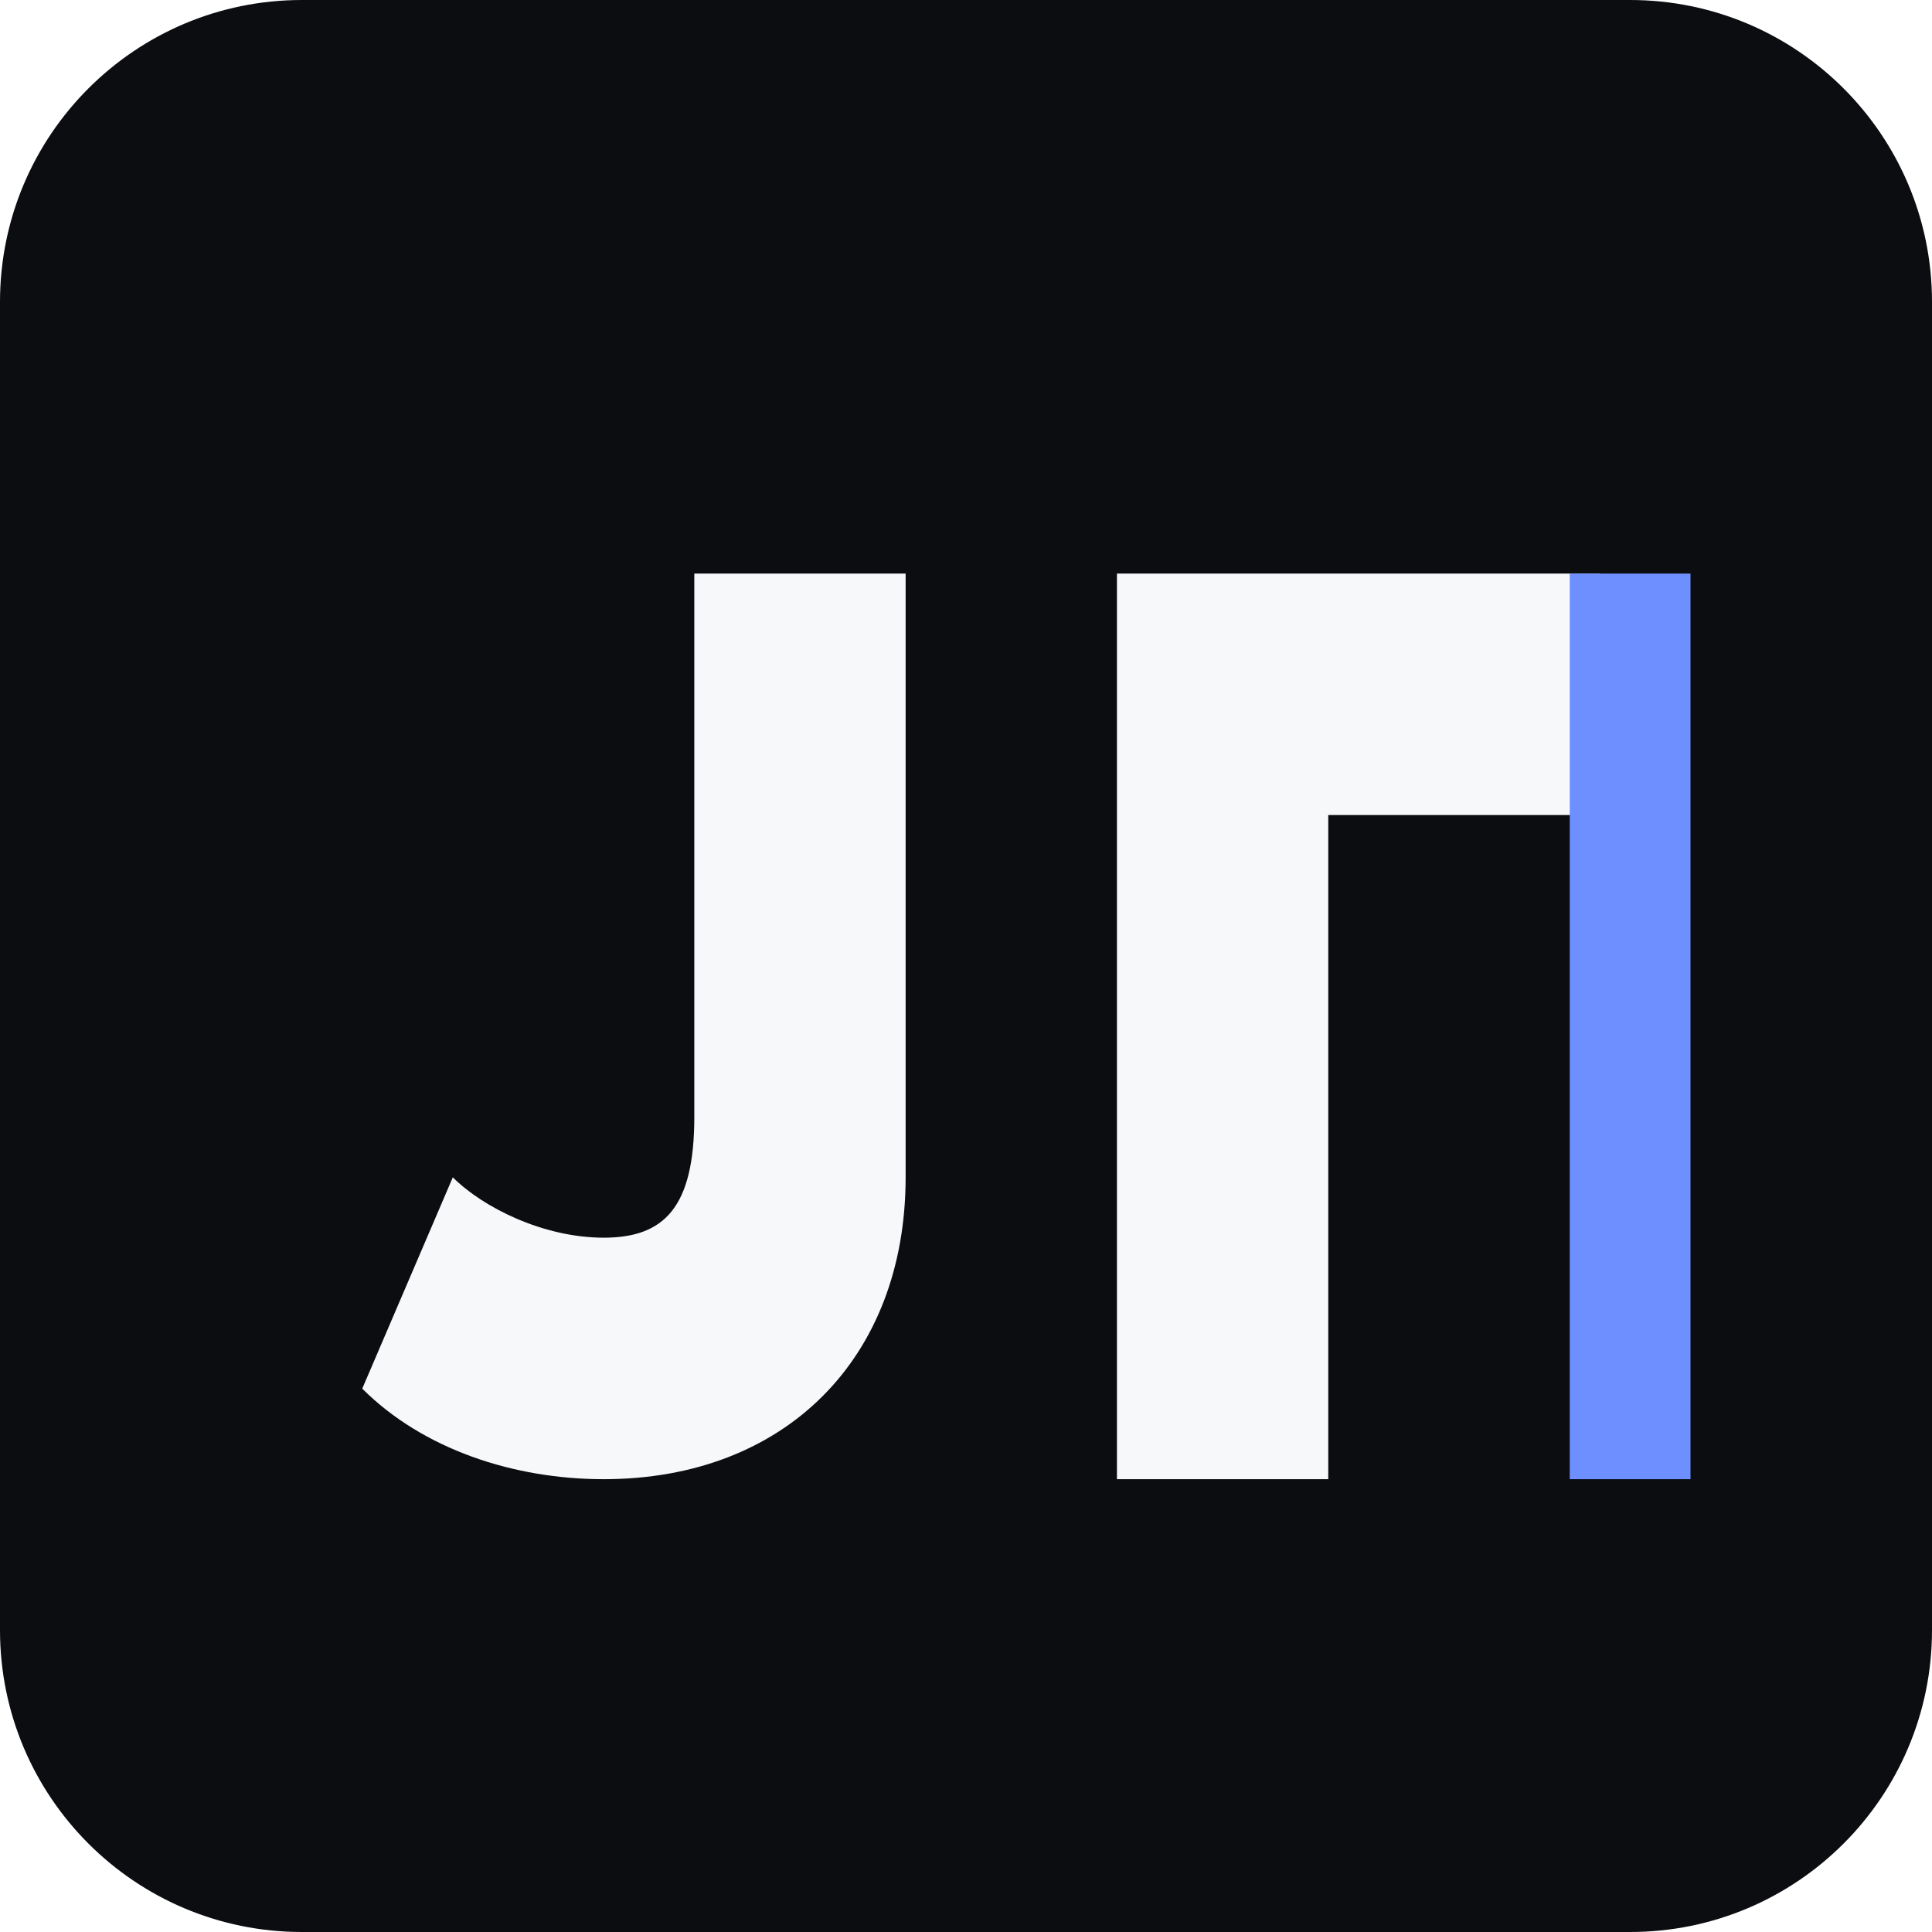
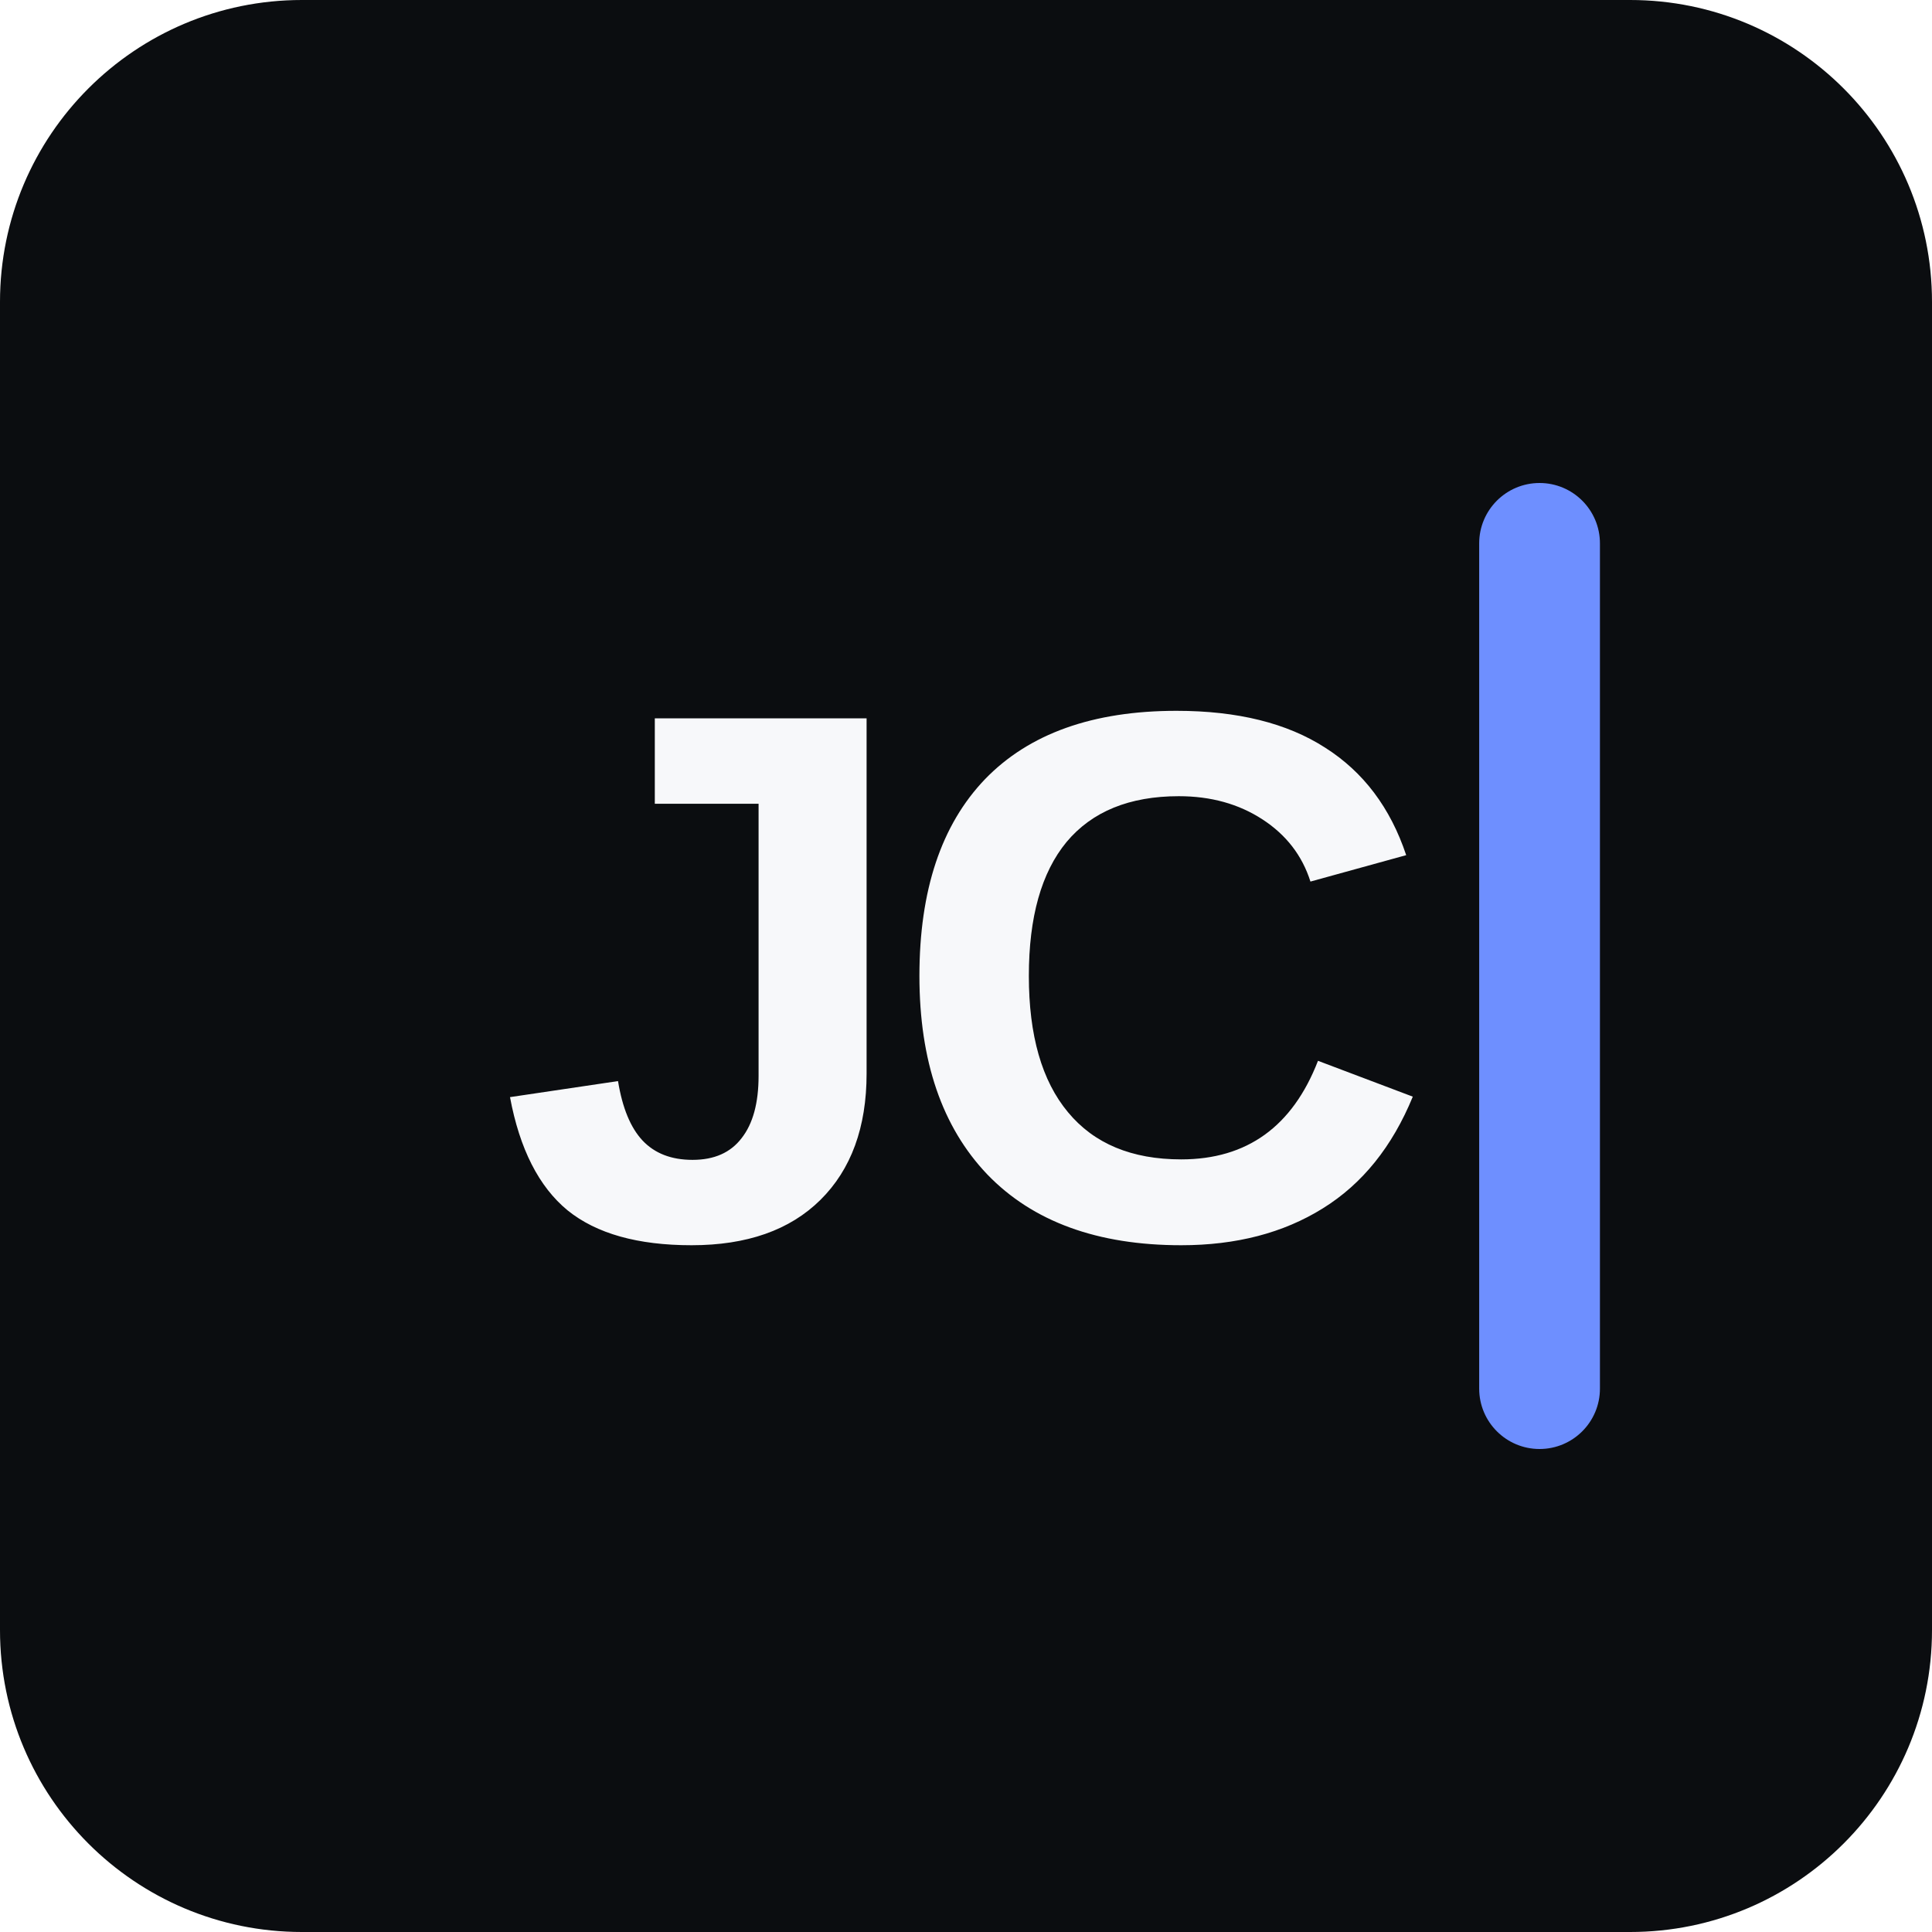
<svg xmlns="http://www.w3.org/2000/svg" viewBox="0 0 64 64" role="img" aria-label="JC">
  <rect width="64" height="64" rx="10" fill="#0B0D10" />
-   <path d="M20 19h10v20c0 6-4 10-10 10-3 0-6-1-8-3l3-7c1 1 3 2 5 2s3-1 3-4V19Zm17 0h16v8h-9v22h-7V19Z" fill="#F7F8FA" />
-   <path d="M52 19h4v30h-4z" fill="#6E8FFF" />
+   <text x="32" y="41" fill="#F7F8FA" font-family="Arial, Helvetica, sans-serif" font-size="25" font-weight="800" letter-spacing="-1" text-anchor="middle">JC</text>
+   <rect x="49" y="16" width="4" height="32" rx="2" fill="#6E8FFF" />
</svg>
